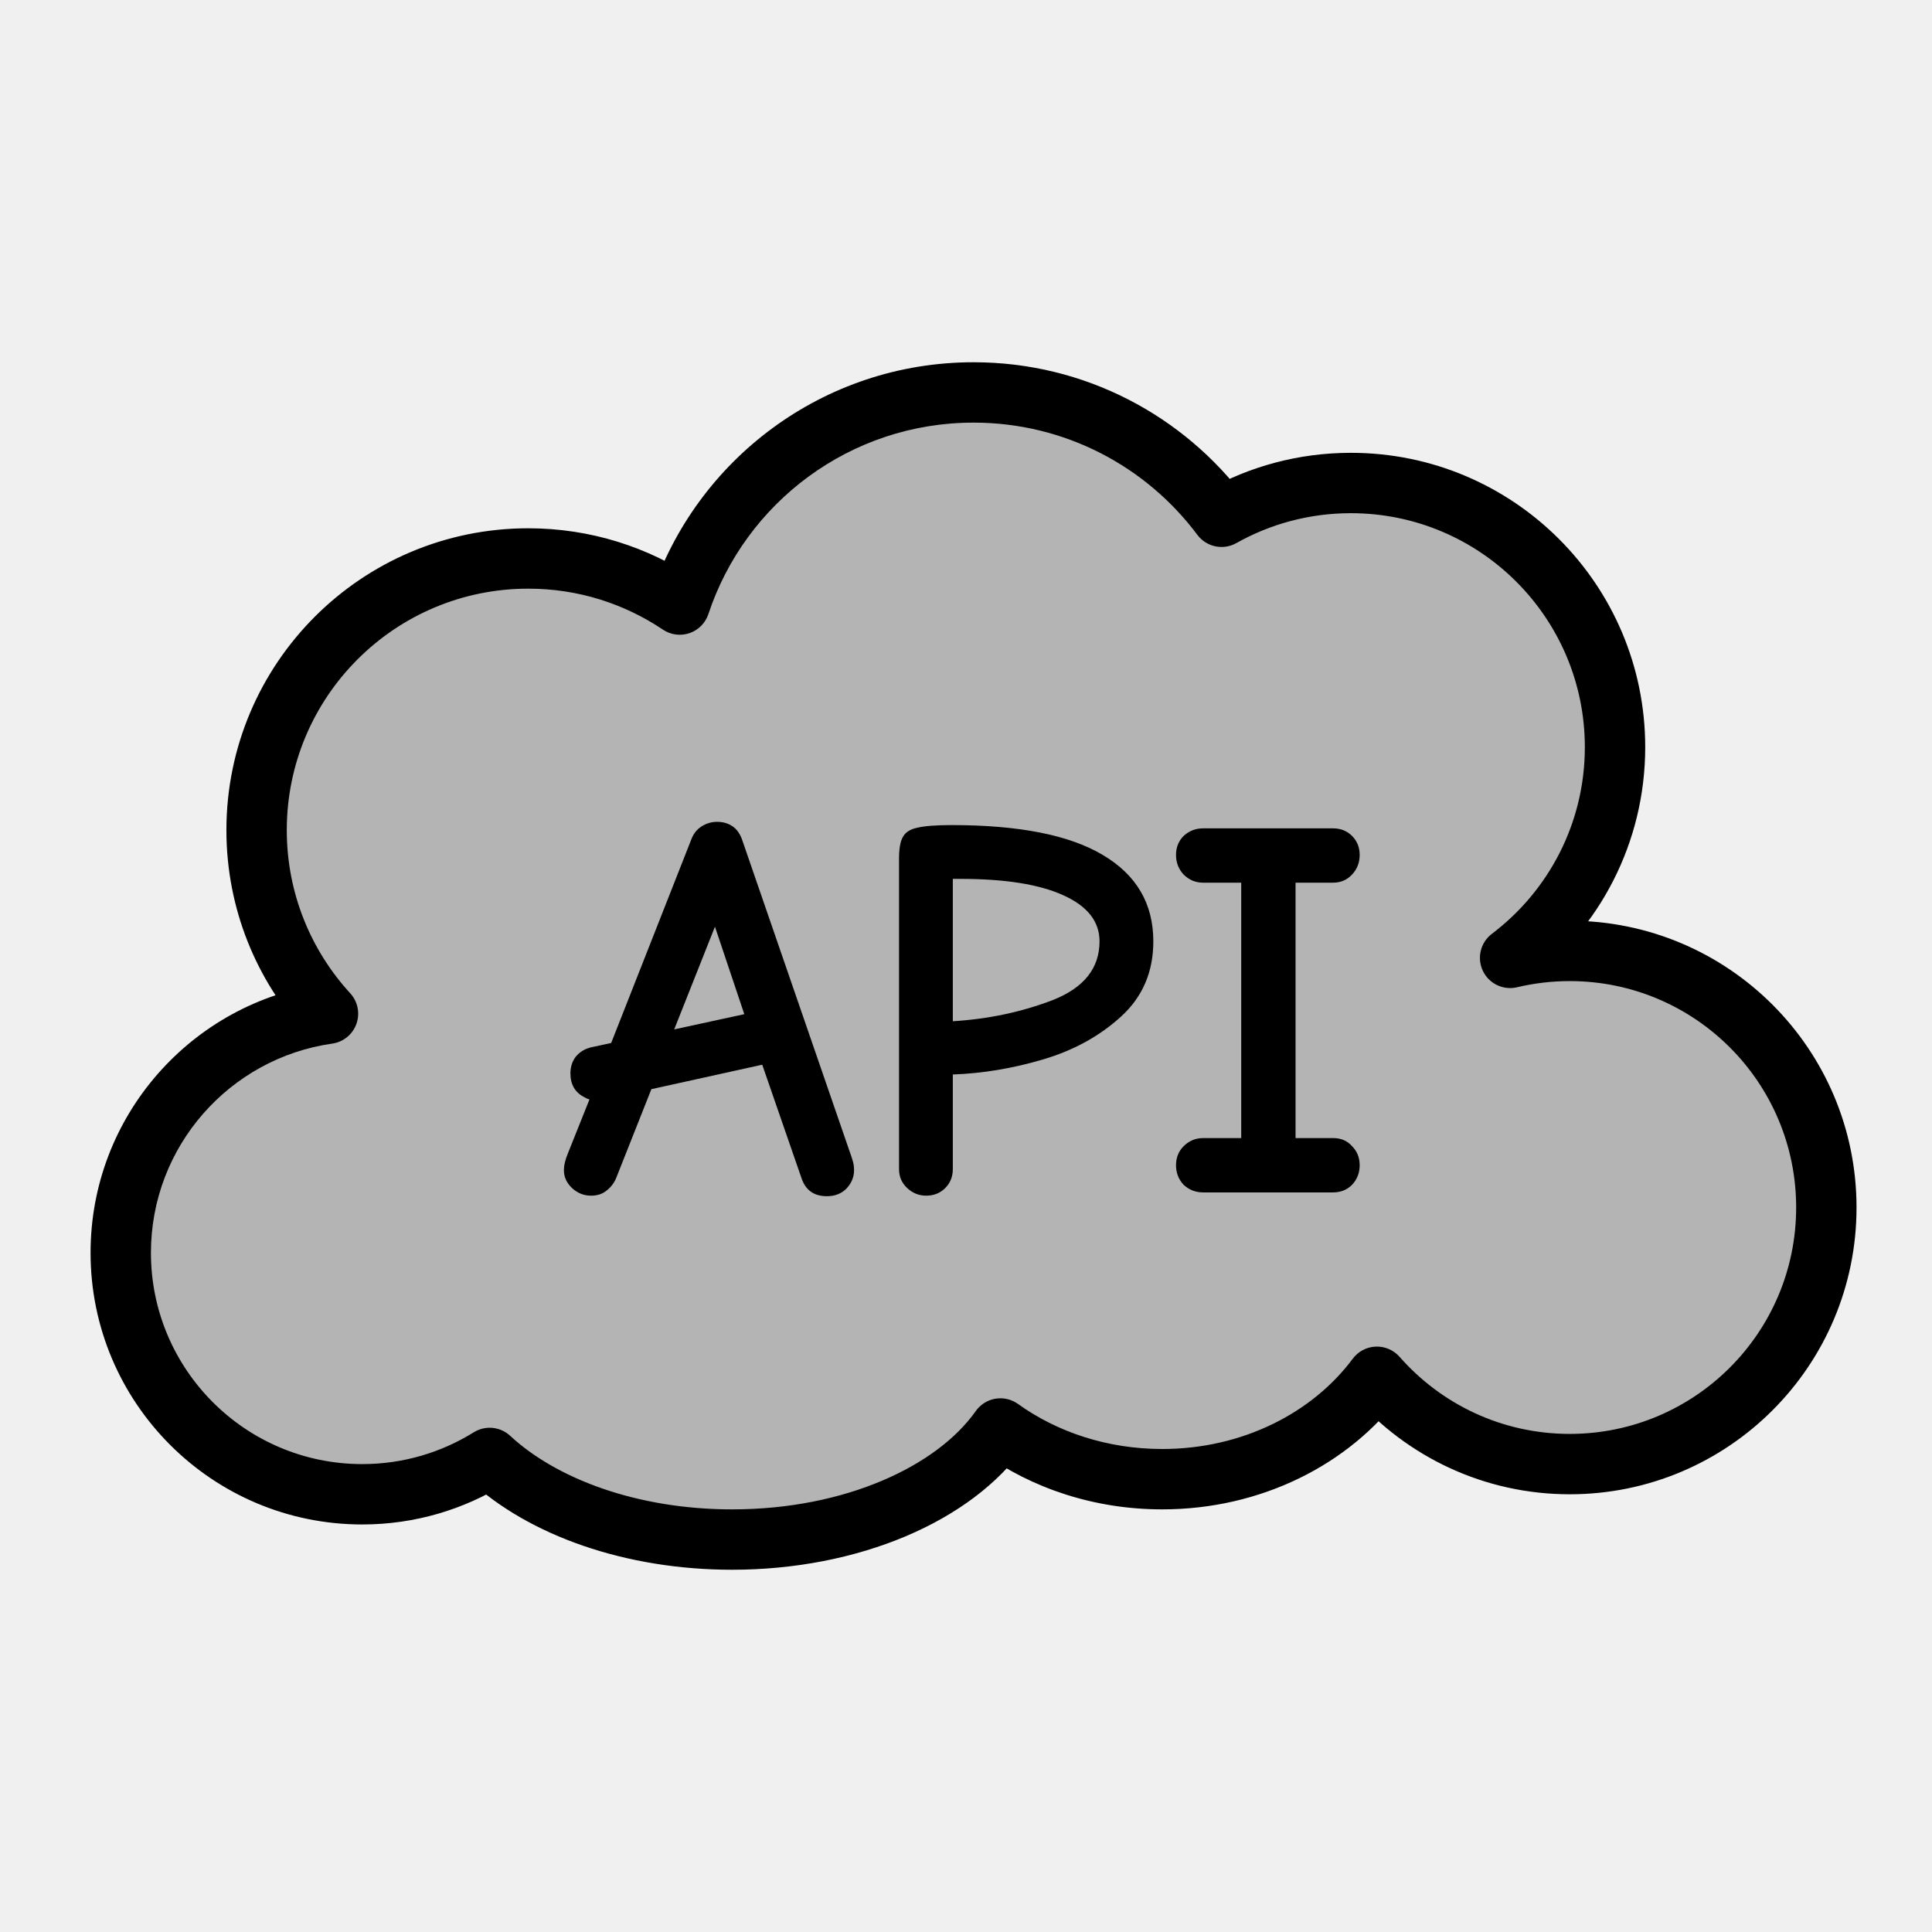
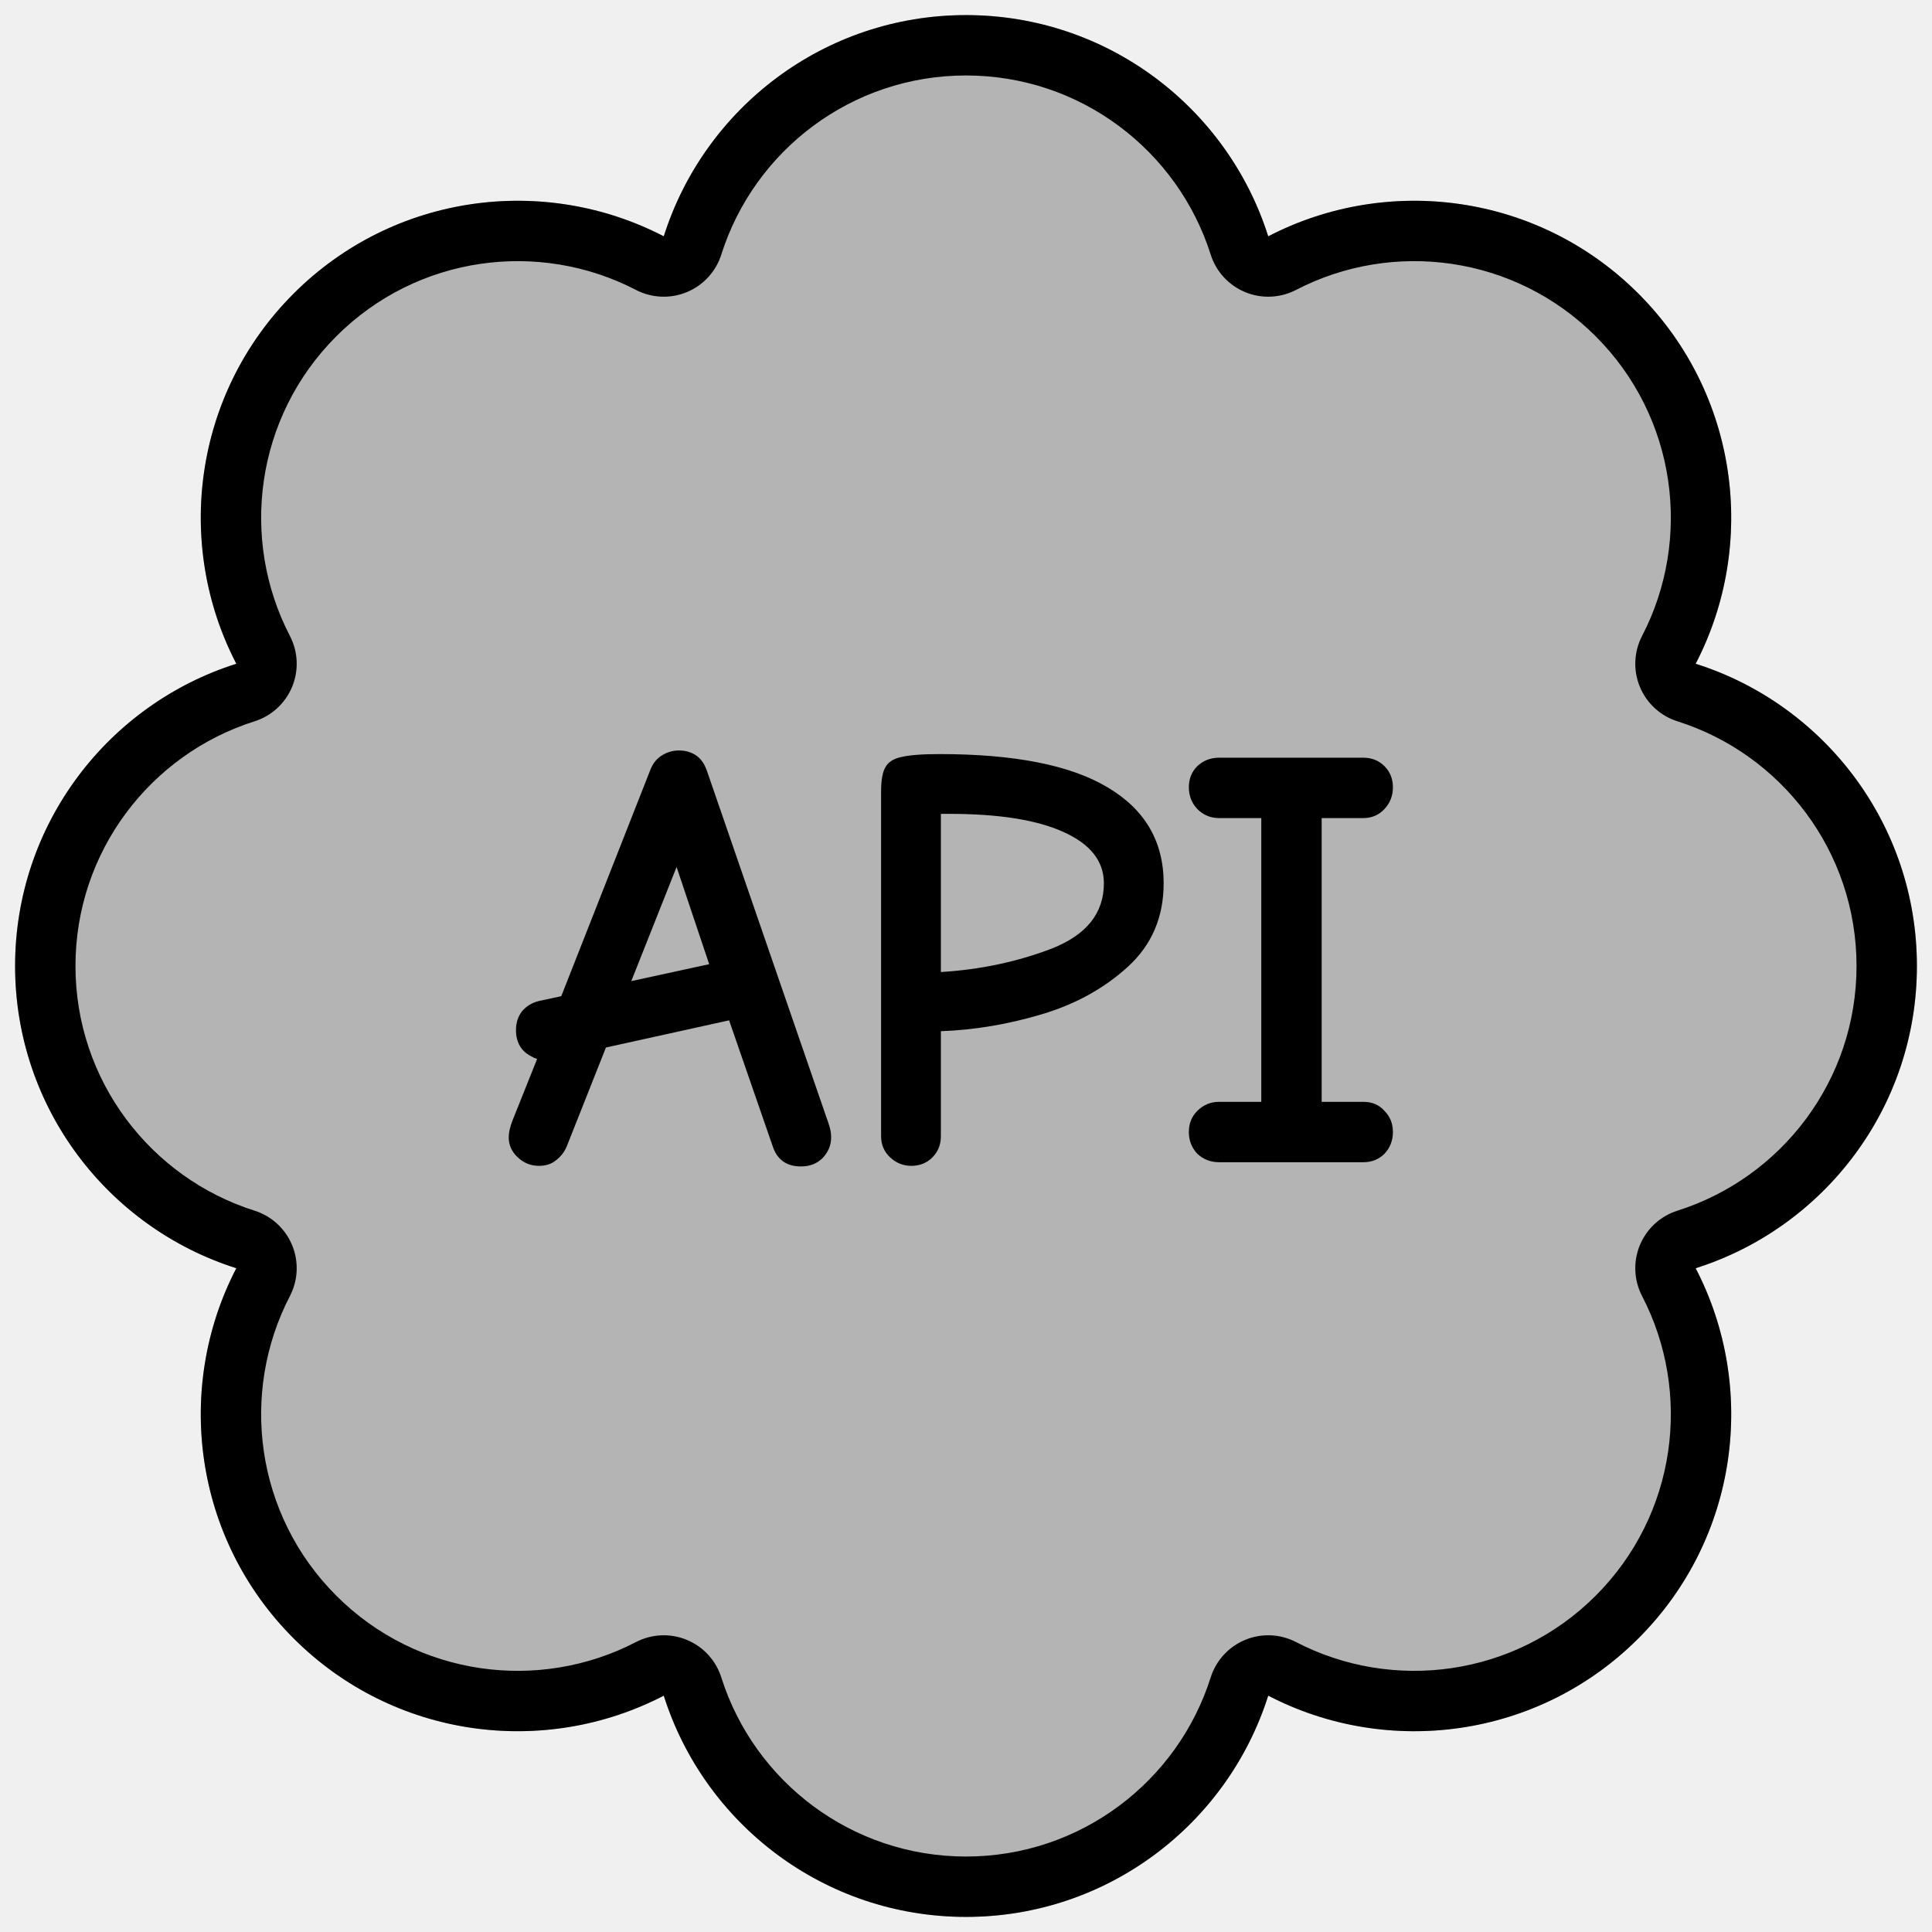
<svg xmlns="http://www.w3.org/2000/svg" width="128" height="128" viewBox="0 0 128 128" fill="none">
-   <path d="M64.5 26C71.224 26 77.192 29.237 80.931 34.238C83.463 32.813 86.387 32 89.5 32C99.165 32 107 39.835 107 49.5C107 55.203 104.272 60.267 100.05 63.462C101.317 63.16 102.64 63 104 63C113.389 63 121 70.611 121 80C121 89.389 113.389 97 104 97C98.909 97 94.34 94.761 91.225 91.215C88.188 95.301 82.951 98 77 98C72.935 98 69.204 96.74 66.279 94.641C63.221 98.98 56.411 102 48.5 102C41.84 102 35.959 99.859 32.441 96.593C29.991 98.118 27.099 99 24 99C15.163 99 8 91.837 8 83C8 74.934 13.969 68.263 21.73 67.161C18.793 63.958 17 59.689 17 55C17 45.059 25.059 37 35 37C38.715 37 42.167 38.126 45.034 40.055C47.736 31.891 55.43 26 64.5 26Z" fill="currentColor" fill-opacity="0.25" />
-   <path d="M80.931 34.238L79.329 35.436C79.93 36.24 81.036 36.474 81.912 35.981L80.931 34.238ZM100.05 63.462L98.843 61.867C98.088 62.438 97.837 63.459 98.241 64.315C98.644 65.171 99.592 65.627 100.513 65.408L100.05 63.462ZM91.225 91.215L92.727 89.895C92.329 89.441 91.746 89.192 91.143 89.216C90.54 89.241 89.98 89.537 89.62 90.022L91.225 91.215ZM66.279 94.641L67.446 93.016C67.012 92.705 66.473 92.58 65.947 92.668C65.421 92.757 64.952 93.052 64.644 93.489L66.279 94.641ZM32.441 96.593L33.802 95.127C33.141 94.513 32.151 94.418 31.385 94.895L32.441 96.593ZM21.73 67.161L22.012 69.141C22.747 69.037 23.363 68.534 23.613 67.835C23.864 67.136 23.706 66.356 23.205 65.809L21.73 67.161ZM45.034 40.055L43.918 41.714C44.437 42.063 45.089 42.15 45.681 41.947C46.273 41.745 46.736 41.277 46.933 40.683L45.034 40.055ZM64.5 26V28C70.567 28 75.952 30.918 79.329 35.436L80.931 34.238L82.533 33.041C78.433 27.556 71.881 24 64.5 24V26ZM80.931 34.238L81.912 35.981C84.153 34.72 86.739 34 89.5 34V32V30C86.034 30 82.774 30.906 79.95 32.495L80.931 34.238ZM89.5 32V34C98.06 34 105 40.94 105 49.5H107H109C109 38.73 100.27 30 89.5 30V32ZM107 49.5H105C105 54.549 102.587 59.034 98.843 61.867L100.05 63.462L101.257 65.057C105.956 61.5 109 55.856 109 49.5H107ZM100.05 63.462L100.513 65.408C101.63 65.142 102.798 65 104 65V63V61C102.482 61 101.004 61.179 99.587 61.516L100.05 63.462ZM104 63V65C112.284 65 119 71.716 119 80H121H123C123 69.507 114.493 61 104 61V63ZM121 80H119C119 88.284 112.284 95 104 95V97V99C114.493 99 123 90.493 123 80H121ZM104 97V95C99.508 95 95.479 93.028 92.727 89.895L91.225 91.215L89.722 92.535C93.201 96.495 98.309 99 104 99V97ZM91.225 91.215L89.62 90.022C86.981 93.571 82.356 96 77 96V98V100C83.547 100 89.394 97.031 92.83 92.408L91.225 91.215ZM77 98V96C73.348 96 70.026 94.868 67.446 93.016L66.279 94.641L65.113 96.265C68.382 98.612 72.522 100 77 100V98ZM66.279 94.641L64.644 93.489C62.087 97.117 56.016 100 48.5 100V102V104C56.806 104 64.355 100.843 67.914 95.793L66.279 94.641ZM48.5 102V100C42.215 100 36.865 97.971 33.802 95.127L32.441 96.593L31.081 98.058C35.053 101.747 41.464 104 48.5 104V102ZM32.441 96.593L31.385 94.895C29.241 96.228 26.714 97 24 97V99V101C27.484 101 30.74 100.007 33.498 98.291L32.441 96.593ZM24 99V97C16.268 97 10 90.732 10 83H8H6C6 92.941 14.059 101 24 101V99ZM8 83H10C10 75.944 15.222 70.106 22.012 69.141L21.73 67.161L21.449 65.181C12.716 66.421 6 73.924 6 83H8ZM21.73 67.161L23.205 65.809C20.592 62.96 19 59.169 19 55H17H15C15 60.209 16.994 64.955 20.256 68.513L21.73 67.161ZM17 55H19C19 46.163 26.163 39 35 39V37V35C23.954 35 15 43.954 15 55H17ZM35 37V39C38.305 39 41.37 40 43.918 41.714L45.034 40.055L46.151 38.395C42.964 36.252 39.125 35 35 35V37ZM45.034 40.055L46.933 40.683C49.372 33.313 56.318 28 64.5 28V26V24C54.542 24 46.1 30.468 43.136 39.426L45.034 40.055Z" fill="currentColor" />
-   <path d="M54.784 79.252C53.92 79.252 53.356 78.844 53.092 78.028L50.5 70.54L43.156 72.16L40.816 78.064C40.672 78.4 40.456 78.676 40.168 78.892C39.904 79.108 39.568 79.216 39.16 79.216C38.68 79.216 38.26 79.048 37.9 78.712C37.54 78.376 37.36 77.98 37.36 77.524C37.36 77.212 37.444 76.852 37.612 76.444L39.052 72.844C38.908 72.796 38.8 72.748 38.728 72.7C38.104 72.388 37.792 71.86 37.792 71.116C37.792 70.684 37.912 70.312 38.152 70C38.416 69.688 38.752 69.484 39.16 69.388L40.492 69.1L45.82 55.564C45.964 55.204 46.192 54.928 46.504 54.736C46.816 54.544 47.152 54.448 47.512 54.448C47.896 54.448 48.232 54.544 48.52 54.736C48.808 54.928 49.024 55.228 49.168 55.636L56.332 76.408C56.356 76.456 56.404 76.6 56.476 76.84C56.548 77.056 56.584 77.284 56.584 77.524C56.584 77.98 56.416 78.388 56.08 78.748C55.744 79.084 55.312 79.252 54.784 79.252ZM49.312 67.192L47.368 61.396L44.668 68.2L49.312 67.192ZM61.363 79.216C60.883 79.216 60.463 79.048 60.103 78.712C59.743 78.376 59.563 77.956 59.563 77.452V56.896C59.563 56.224 59.647 55.744 59.815 55.456C59.983 55.144 60.295 54.94 60.751 54.844C61.231 54.724 61.999 54.664 63.055 54.664C67.519 54.664 70.855 55.324 73.063 56.644C75.295 57.964 76.411 59.872 76.411 62.368C76.411 64.384 75.703 66.04 74.287 67.336C72.871 68.632 71.155 69.58 69.139 70.18C67.123 70.78 65.119 71.116 63.127 71.188V77.452C63.127 77.956 62.959 78.376 62.623 78.712C62.287 79.048 61.867 79.216 61.363 79.216ZM63.127 67.66C65.479 67.516 67.687 67.048 69.751 66.256C71.815 65.44 72.847 64.144 72.847 62.368C72.847 61.048 72.043 60.028 70.435 59.308C68.851 58.588 66.583 58.228 63.631 58.228H63.127V67.66ZM79.714 79C79.21 79 78.778 78.832 78.418 78.496C78.082 78.136 77.914 77.704 77.914 77.2C77.914 76.696 78.082 76.276 78.418 75.94C78.778 75.58 79.21 75.4 79.714 75.4H82.234V58.48H79.714C79.21 58.48 78.778 58.3 78.418 57.94C78.082 57.58 77.914 57.148 77.914 56.644C77.914 56.14 78.082 55.72 78.418 55.384C78.778 55.048 79.21 54.88 79.714 54.88H88.318C88.822 54.88 89.242 55.048 89.578 55.384C89.914 55.72 90.082 56.14 90.082 56.644C90.082 57.148 89.914 57.58 89.578 57.94C89.242 58.3 88.822 58.48 88.318 58.48H85.834V75.4H88.318C88.846 75.4 89.266 75.58 89.578 75.94C89.914 76.276 90.082 76.696 90.082 77.2C90.082 77.704 89.914 78.136 89.578 78.496C89.242 78.832 88.822 79 88.318 79H79.714Z" fill="currentColor" />
+   <mask id="path-1-inside-1_4_66" fill="white">
+     <path d="M64 1C73.387 1 81.334 7.16 84.023 15.657C91.934 11.55 101.91 12.814 108.548 19.452C115.186 26.09 116.449 36.065 112.342 43.976C120.84 46.664 127 54.612 127 64C127 73.387 120.84 81.334 112.342 84.023C116.45 91.934 115.186 101.91 108.548 108.548C101.91 115.186 91.934 116.45 84.023 112.342C81.334 120.84 73.387 127 64 127C54.612 127 46.664 120.84 43.976 112.342C36.065 116.449 26.09 115.186 19.452 108.548C12.814 101.91 11.55 91.934 15.657 84.023C7.16 81.334 1 73.387 1 64C1 54.613 7.16 46.665 15.657 43.976C11.55 36.065 12.814 26.09 19.452 19.452C26.09 12.815 36.065 11.55 43.976 15.657C46.665 7.16 54.613 1 64 1Z" />
+   </mask>
+   <path d="M64 1C73.387 1 81.334 7.16 84.023 15.657C91.934 11.55 101.91 12.814 108.548 19.452C115.186 26.09 116.449 36.065 112.342 43.976C120.84 46.664 127 54.612 127 64C127 73.387 120.84 81.334 112.342 84.023C116.45 91.934 115.186 101.91 108.548 108.548C101.91 115.186 91.934 116.45 84.023 112.342C81.334 120.84 73.387 127 64 127C54.612 127 46.664 120.84 43.976 112.342C36.065 116.449 26.09 115.186 19.452 108.548C12.814 101.91 11.55 91.934 15.657 84.023C7.16 81.334 1 73.387 1 64C1 54.613 7.16 46.665 15.657 43.976C11.55 36.065 12.814 26.09 19.452 19.452C26.09 12.815 36.065 11.55 43.976 15.657C46.665 7.16 54.613 1 64 1Z" fill="currentColor" fill-opacity="0.25" />
+   <path d="M64 1V-3V-3V1ZM84.023 15.657L80.21 16.864C80.566 17.99 81.402 18.901 82.493 19.353C83.584 19.805 84.819 19.751 85.867 19.207L84.023 15.657ZM108.548 19.452L111.376 16.624V16.624L108.548 19.452ZM112.342 43.976L108.792 42.132C108.248 43.18 108.194 44.415 108.646 45.506C109.098 46.597 110.009 47.433 111.135 47.789L112.342 43.976ZM127 64H131V64H127ZM112.342 84.023L111.135 80.21C110.009 80.566 109.098 81.402 108.646 82.493C108.194 83.584 108.248 84.819 108.792 85.867L112.342 84.023ZM108.548 108.548L111.376 111.376L111.376 111.376L108.548 108.548ZM84.023 112.342L85.867 108.792C84.819 108.248 83.584 108.194 82.493 108.646C81.402 109.098 80.566 110.009 80.21 111.135L84.023 112.342ZM64 127V131V131V127ZM43.976 112.342L47.789 111.135C47.433 110.009 46.597 109.098 45.506 108.646C44.415 108.194 43.18 108.248 42.132 108.792L43.976 112.342ZM19.452 108.548L16.624 111.376L16.624 111.376L19.452 108.548ZM15.657 84.023L19.207 85.867C19.751 84.819 19.805 83.584 19.353 82.493C18.901 81.402 17.99 80.566 16.864 80.21L15.657 84.023ZM1 64H-3V64H1ZM15.657 43.976L16.864 47.789C17.99 47.433 18.901 46.597 19.353 45.506C19.805 44.415 19.751 43.18 19.207 42.132L15.657 43.976ZM19.452 19.452L16.624 16.624L16.624 16.624L19.452 19.452ZM43.976 15.657L42.132 19.207C43.18 19.751 44.415 19.805 45.506 19.353C46.597 18.901 47.433 17.99 47.789 16.864L43.976 15.657ZM64 1V5C71.593 5 78.031 9.981 80.21 16.864L84.023 15.657L87.837 14.45C84.637 4.338 75.182 -3 64 -3V1ZM84.023 15.657L85.867 19.207C92.274 15.88 100.35 16.911 105.719 22.281L108.548 19.452L111.376 16.624C103.47 8.717 91.594 7.219 82.18 12.107L84.023 15.657ZM108.548 19.452L105.719 22.281C111.088 27.649 112.119 35.725 108.792 42.132L112.342 43.976L115.892 45.819C120.779 36.406 119.283 24.531 111.376 16.624L108.548 19.452ZM112.342 43.976L111.135 47.789C118.019 49.967 123 56.407 123 64H127H131C131 52.818 123.661 43.362 113.548 40.162L112.342 43.976ZM127 64H123C123 71.593 118.019 78.032 111.135 80.21L112.342 84.023L113.549 87.837C123.661 84.637 131 75.182 131 64H127ZM112.342 84.023L108.792 85.867C112.119 92.275 111.088 100.35 105.719 105.719L108.548 108.548L111.376 111.376C119.283 103.469 120.78 91.593 115.892 82.18L112.342 84.023ZM108.548 108.548L105.719 105.719C100.35 111.088 92.275 112.119 85.867 108.792L84.023 112.342L82.18 115.892C91.593 120.78 103.469 119.283 111.376 111.376L108.548 108.548ZM84.023 112.342L80.21 111.135C78.032 118.019 71.593 123 64 123V127V131C75.182 131 84.637 123.661 87.837 113.549L84.023 112.342ZM64 127V123C56.407 123 49.967 118.019 47.789 111.135L43.976 112.342L40.162 113.548C43.362 123.661 52.818 131 64 131V127ZM43.976 112.342L42.132 108.792C35.725 112.119 27.649 111.088 22.281 105.719L19.452 108.548L16.624 111.376C24.531 119.283 36.406 120.779 45.819 115.892L43.976 112.342ZM19.452 108.548L22.281 105.719C16.911 100.35 15.88 92.274 19.207 85.867L15.657 84.023L12.107 82.18C7.219 91.594 8.717 103.47 16.624 111.376L19.452 108.548ZM15.657 84.023L16.864 80.21C9.981 78.031 5 71.593 5 64H1H-3C-3 75.182 4.338 84.637 14.45 87.837L15.657 84.023ZM1 64H5C5 56.407 9.981 49.967 16.864 47.789L15.657 43.976L14.45 40.162C4.338 43.362 -3 52.819 -3 64H1ZM15.657 43.976L19.207 42.132C15.88 35.725 16.912 27.649 22.281 22.281L19.452 19.452L16.624 16.624C8.717 24.53 7.22 36.406 12.107 45.819L15.657 43.976ZM19.452 19.452L22.281 22.281C27.649 16.912 35.725 15.88 42.132 19.207L43.976 15.657L45.819 12.107C36.406 7.22 24.53 8.717 16.624 16.624L19.452 19.452ZM43.976 15.657L47.789 16.864C49.967 9.981 56.407 5 64 5V1V-3C52.819 -3 43.362 4.338 40.162 14.45L43.976 15.657Z" fill="currentColor" mask="url(#path-1-inside-1_4_66)" />
+   <path d="M53.065 77.28C52.105 77.28 51.478 76.827 51.185 75.92L48.305 67.6L40.145 69.4L37.545 75.96C37.385 76.333 37.145 76.64 36.825 76.88C36.531 77.12 36.158 77.24 35.705 77.24C35.171 77.24 34.705 77.053 34.305 76.68C33.905 76.307 33.705 75.867 33.705 75.36C33.705 75.013 33.798 74.613 33.985 74.16L35.585 70.16C35.425 70.107 35.305 70.053 35.225 70C34.531 69.653 34.185 69.067 34.185 68.24C34.185 67.76 34.318 67.347 34.585 67C34.878 66.653 35.251 66.427 35.705 66.32L37.185 66L43.105 50.96C43.265 50.56 43.518 50.253 43.865 50.04C44.211 49.827 44.585 49.72 44.985 49.72C45.411 49.72 45.785 49.827 46.105 50.04C46.425 50.253 46.665 50.587 46.825 51.04L54.785 74.12C54.811 74.173 54.865 74.333 54.945 74.6C55.025 74.84 55.065 75.093 55.065 75.36C55.065 75.867 54.878 76.32 54.505 76.72C54.131 77.093 53.651 77.28 53.065 77.28ZM46.985 63.88L44.825 57.44L41.825 65L46.985 63.88ZM60.375 77.24C59.842 77.24 59.375 77.053 58.975 76.68C58.575 76.307 58.375 75.84 58.375 75.28V52.44C58.375 51.693 58.468 51.16 58.655 50.84C58.842 50.493 59.188 50.267 59.695 50.16C60.228 50.027 61.082 49.96 62.255 49.96C67.215 49.96 70.922 50.693 73.375 52.16C75.855 53.627 77.095 55.747 77.095 58.52C77.095 60.76 76.308 62.6 74.735 64.04C73.162 65.48 71.255 66.533 69.015 67.2C66.775 67.867 64.548 68.24 62.335 68.32V75.28C62.335 75.84 62.148 76.307 61.775 76.68C61.402 77.053 60.935 77.24 60.375 77.24ZM62.335 64.4C64.948 64.24 67.402 63.72 69.695 62.84C71.988 61.933 73.135 60.493 73.135 58.52C73.135 57.053 72.242 55.92 70.455 55.12C68.695 54.32 66.175 53.92 62.895 53.92H62.335V64.4ZM80.764 77C80.204 77 79.724 76.813 79.324 76.44C78.951 76.04 78.764 75.56 78.764 75C78.764 74.44 78.951 73.973 79.324 73.6C79.724 73.2 80.204 73 80.764 73H83.564V54.2H80.764C80.204 54.2 79.724 54 79.324 53.6C78.951 53.2 78.764 52.72 78.764 52.16C78.764 51.6 78.951 51.133 79.324 50.76C79.724 50.387 80.204 50.2 80.764 50.2H90.324C90.884 50.2 91.351 50.387 91.724 50.76C92.098 51.133 92.284 51.6 92.284 52.16C92.284 52.72 92.098 53.2 91.724 53.6C91.351 54 90.884 54.2 90.324 54.2H87.564V73H90.324C90.911 73 91.378 73.2 91.724 73.6C92.098 73.973 92.284 74.44 92.284 75C92.284 75.56 92.098 76.04 91.724 76.44C91.351 76.813 90.884 77 90.324 77H80.764Z" fill="currentColor" />
</svg>
